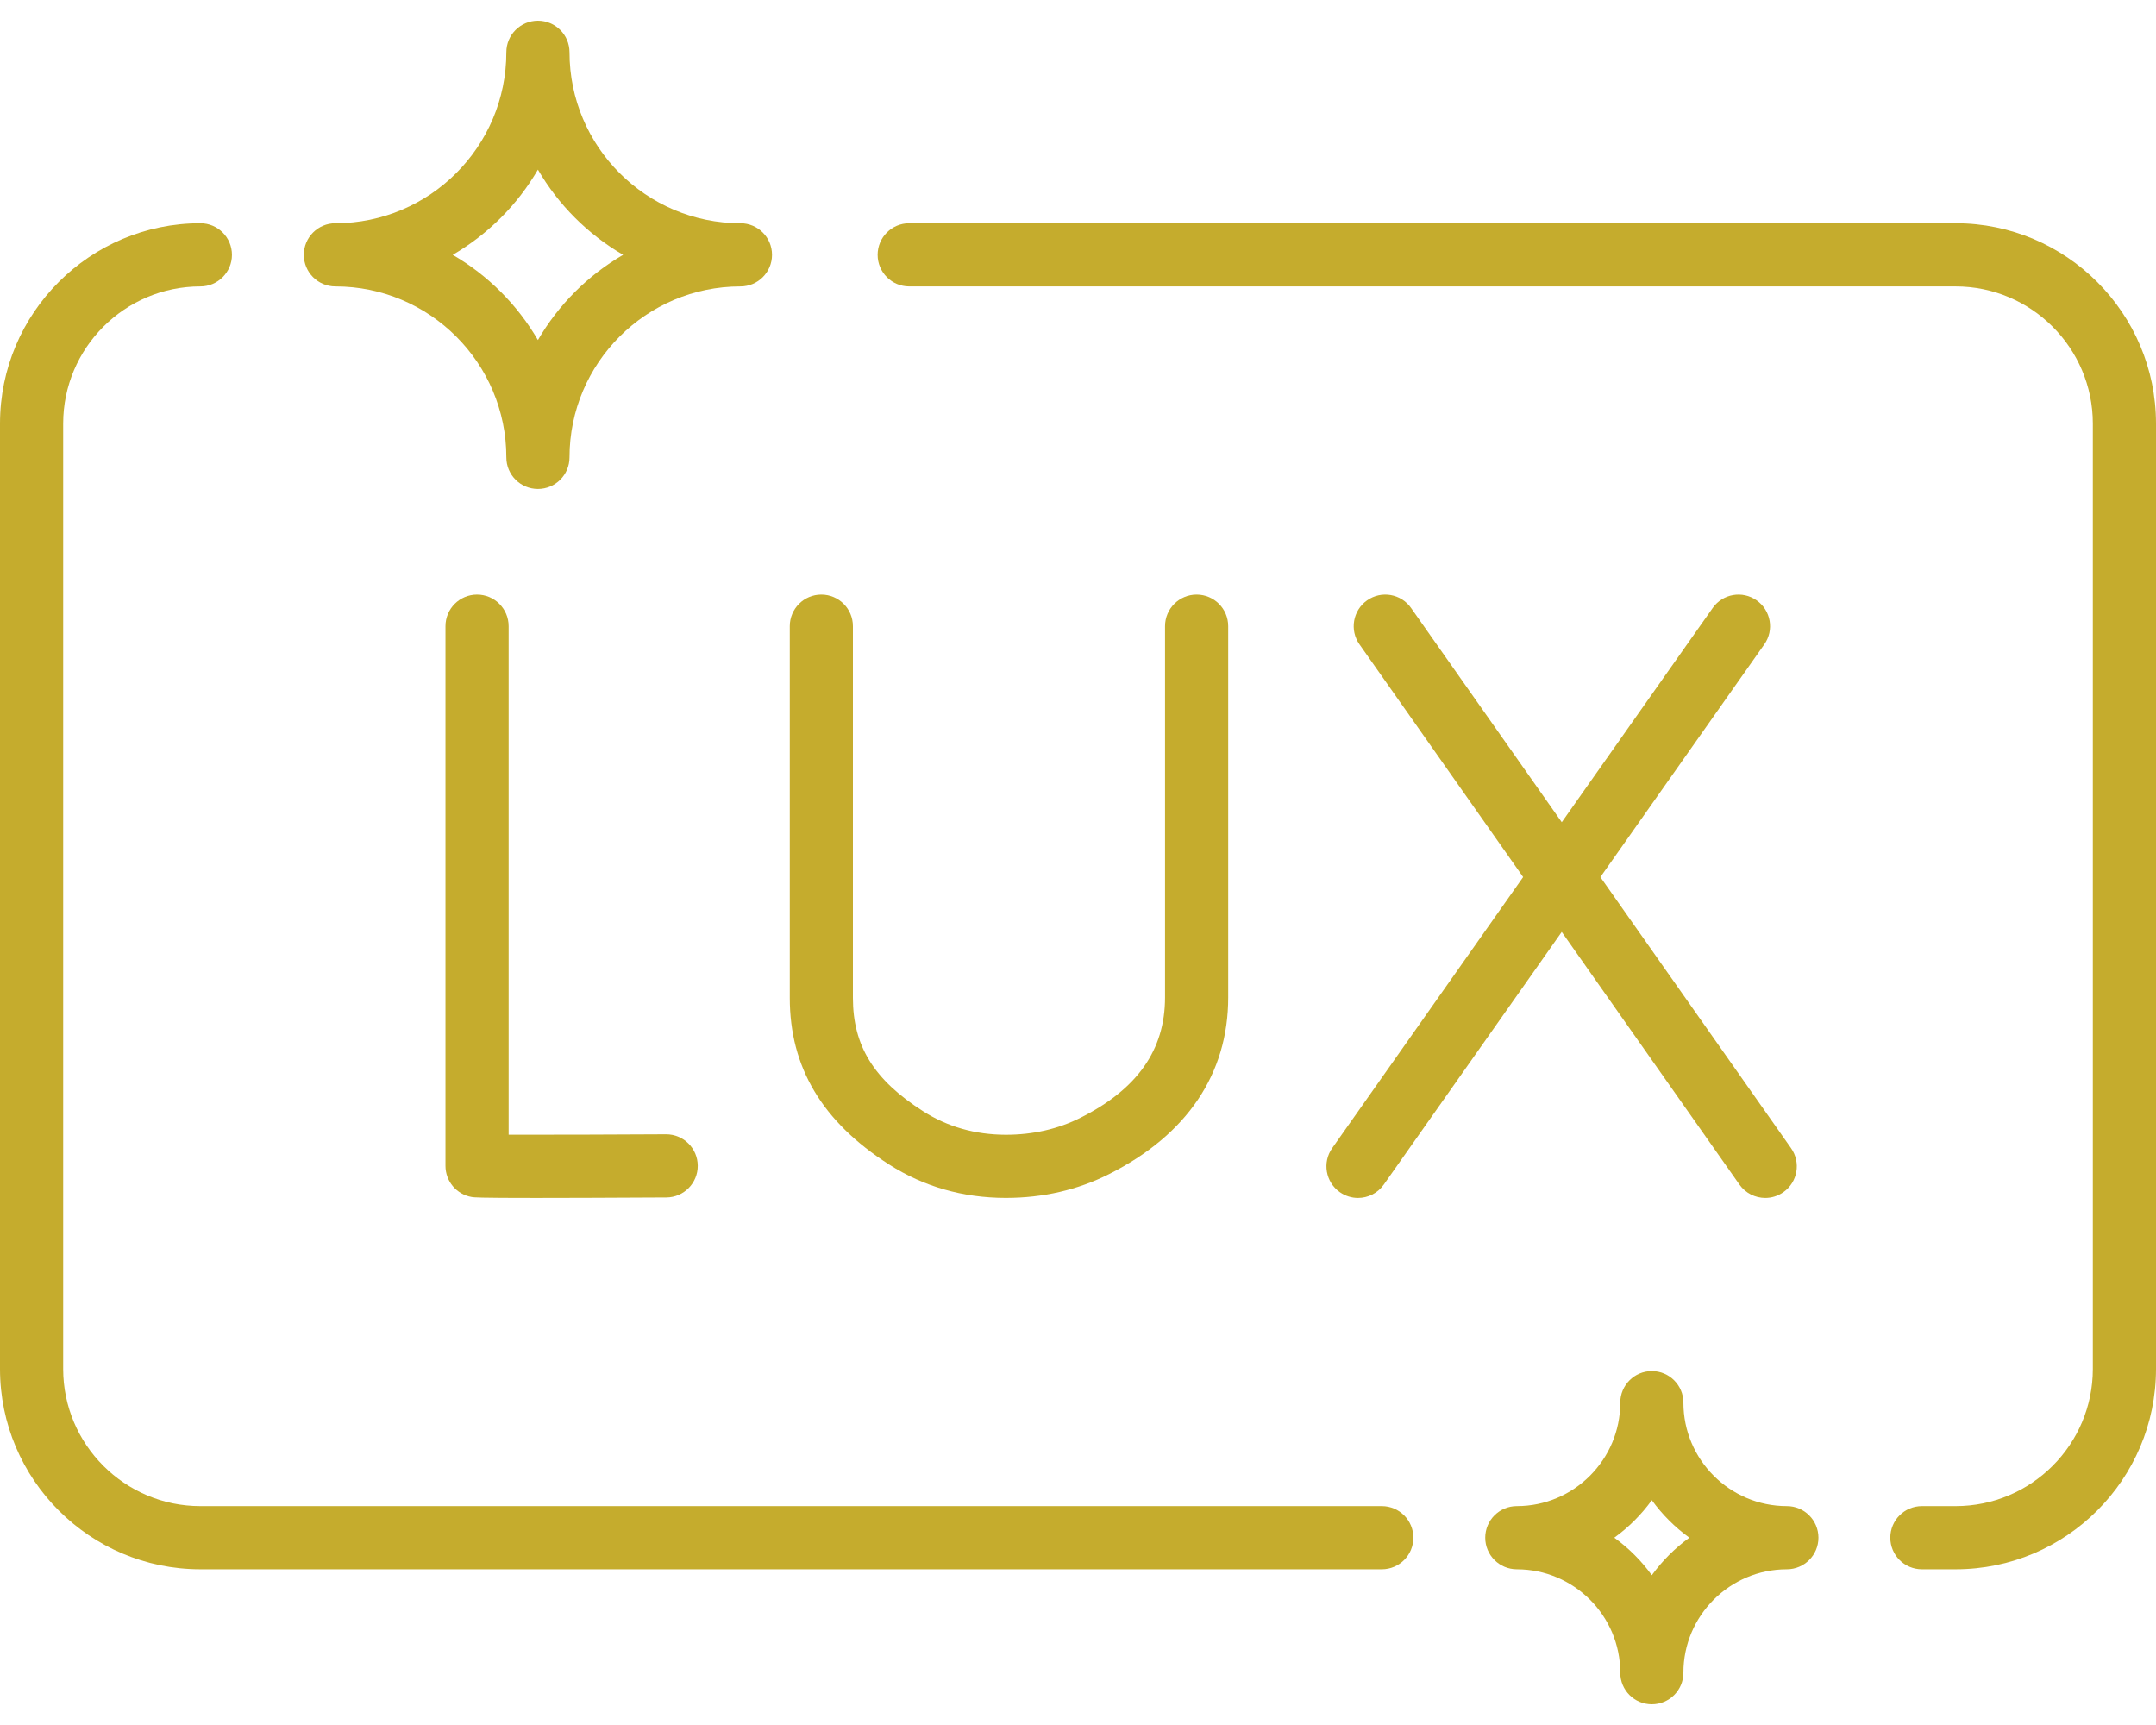
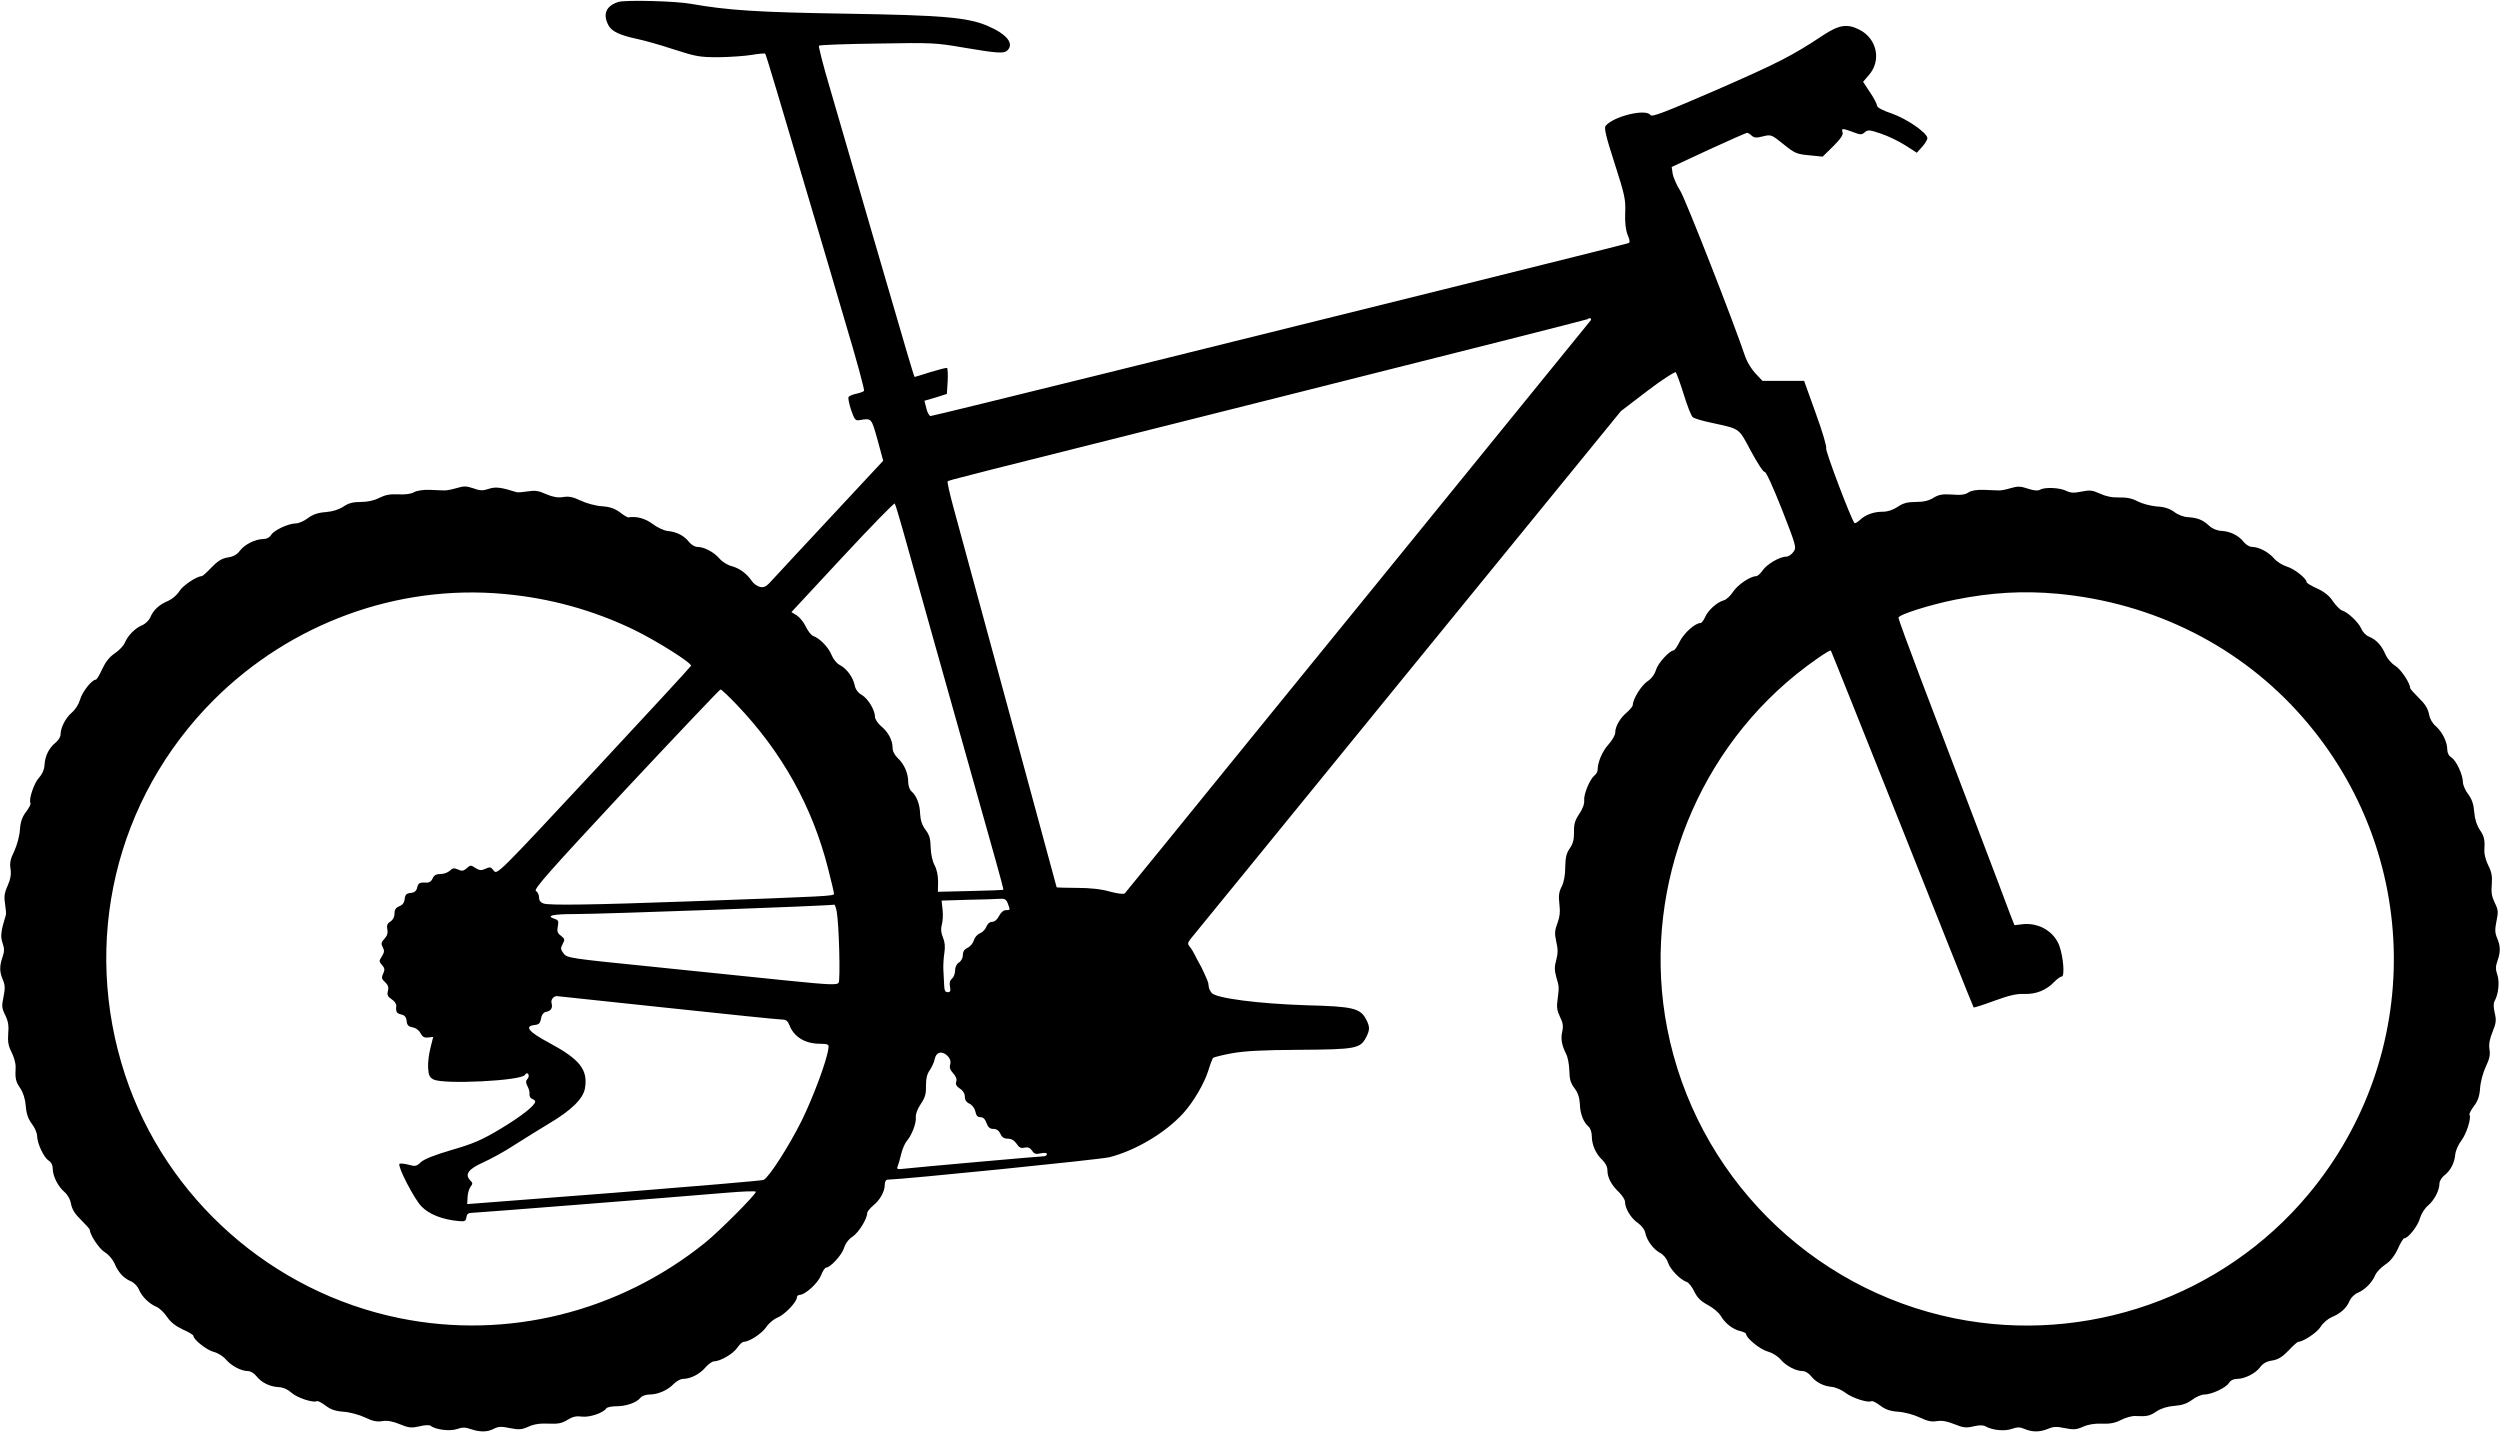
- <svg xmlns="http://www.w3.org/2000/svg" width="60" height="48" viewBox="0 0 60 48" fill="none">
-   <path d="M38.454 41.909H5.576C3.471 41.909 1.758 40.196 1.758 38.091V11.788C1.758 9.683 3.471 7.97 5.576 7.97C6.061 7.97 6.455 7.576 6.455 7.091C6.455 6.606 6.061 6.212 5.576 6.212C2.501 6.212 0 8.713 0 11.788V38.091C0 41.165 2.501 43.667 5.576 43.667H38.454C38.94 43.667 39.333 43.273 39.333 42.788C39.333 42.303 38.94 41.909 38.454 41.909Z" fill="#C5AC2D" />
-   <path d="M54.424 6.212H25.303C24.817 6.212 24.424 6.606 24.424 7.091C24.424 7.576 24.817 7.97 25.303 7.97H54.424C56.529 7.97 58.242 9.683 58.242 11.788V38.091C58.242 40.196 56.529 41.909 54.424 41.909H53.485C52.999 41.909 52.606 42.302 52.606 42.788C52.606 43.273 52.999 43.667 53.485 43.667H54.424C57.498 43.667 60 41.165 60 38.091V11.788C60 8.713 57.498 6.212 54.424 6.212Z" fill="#C5AC2D" />
-   <path d="M9.334 7.97C11.957 7.97 14.091 10.104 14.091 12.727C14.091 13.213 14.485 13.606 14.97 13.606C15.455 13.606 15.849 13.213 15.849 12.727C15.849 10.104 17.983 7.97 20.606 7.97C21.092 7.97 21.485 7.576 21.485 7.091C21.485 6.606 21.092 6.212 20.606 6.212C17.983 6.212 15.849 4.078 15.849 1.455C15.849 0.969 15.455 0.576 14.97 0.576C14.485 0.576 14.091 0.969 14.091 1.455C14.091 4.078 11.957 6.212 9.334 6.212C8.848 6.212 8.455 6.606 8.455 7.091C8.455 7.576 8.848 7.97 9.334 7.97ZM14.97 4.72C15.54 5.701 16.36 6.52 17.341 7.091C16.36 7.661 15.54 8.481 14.97 9.462C14.399 8.481 13.58 7.661 12.599 7.091C13.58 6.52 14.399 5.701 14.97 4.72Z" fill="#C5AC2D" />
-   <path d="M49.727 41.909C48.14 41.909 46.848 40.617 46.848 39.03C46.848 38.545 46.455 38.151 45.969 38.151C45.484 38.151 45.091 38.545 45.091 39.03C45.091 40.617 43.799 41.909 42.212 41.909C41.727 41.909 41.333 42.302 41.333 42.788C41.333 43.273 41.727 43.667 42.212 43.667C43.799 43.667 45.091 44.958 45.091 46.545C45.091 47.031 45.484 47.424 45.969 47.424C46.455 47.424 46.848 47.031 46.848 46.545C46.848 44.958 48.14 43.667 49.727 43.667C50.212 43.667 50.606 43.273 50.606 42.788C50.606 42.303 50.212 41.909 49.727 41.909ZM45.969 43.832C45.679 43.431 45.326 43.078 44.925 42.788C45.326 42.497 45.679 42.145 45.969 41.744C46.26 42.145 46.613 42.498 47.014 42.788C46.613 43.078 46.26 43.431 45.969 43.832Z" fill="#C5AC2D" />
-   <path d="M13.276 16.545C12.79 16.545 12.397 16.939 12.397 17.424V32.442C12.397 32.87 12.705 33.236 13.127 33.308C13.188 33.319 13.277 33.334 14.907 33.334C15.698 33.334 16.853 33.33 18.544 33.321C19.029 33.318 19.421 32.922 19.418 32.437C19.415 31.953 19.022 31.563 18.539 31.563C18.538 31.563 18.536 31.563 18.534 31.563C17.201 31.57 15.25 31.578 14.155 31.575V17.424C14.155 16.939 13.761 16.545 13.276 16.545Z" fill="#C5AC2D" />
-   <path d="M37.286 33.173C37.44 33.281 37.617 33.334 37.792 33.334C38.068 33.334 38.34 33.204 38.511 32.961L43.462 25.932L48.406 32.96C48.577 33.203 48.849 33.334 49.126 33.334C49.3 33.334 49.477 33.282 49.631 33.173C50.028 32.894 50.123 32.346 49.844 31.949L44.538 24.406L49.1 17.93C49.379 17.534 49.284 16.985 48.887 16.706C48.49 16.426 47.942 16.521 47.663 16.918L43.463 22.879L39.27 16.919C38.991 16.521 38.443 16.426 38.046 16.705C37.649 16.985 37.553 17.533 37.833 17.93L42.388 24.405L37.074 31.948C36.794 32.345 36.89 32.894 37.286 33.173Z" fill="#C5AC2D" />
-   <path d="M24.742 32.403C25.706 33.019 26.797 33.332 27.985 33.333H27.995C29.026 33.333 29.992 33.111 30.864 32.671C33.034 31.579 34.18 29.879 34.18 27.756V17.424C34.18 16.939 33.787 16.545 33.301 16.545C32.816 16.545 32.422 16.939 32.422 17.424V27.756C32.422 29.211 31.654 30.305 30.073 31.101C29.448 31.416 28.749 31.576 27.994 31.576C27.992 31.576 27.989 31.576 27.987 31.576C27.139 31.574 26.366 31.354 25.689 30.921C24.32 30.047 23.736 29.104 23.736 27.767V17.424C23.736 16.939 23.343 16.545 22.857 16.545C22.372 16.545 21.979 16.939 21.979 17.424V27.767C21.979 29.698 22.883 31.215 24.742 32.403Z" fill="#C5AC2D" />
+ <svg xmlns="http://www.w3.org/2000/svg" version="1.0" width="1280pt" height="733pt" viewBox="0 0 1280 733" preserveAspectRatio="xMidYMid meet">
+   <g transform="translate(0,733) scale(0.1,-0.1)" fill="#000000" stroke="none">
+     <path d="M3166 7320 c-63 -20 -81 -62 -51 -119 16 -32 60 -52 150 -71 33 -7 116 -30 185 -53 115 -37 133 -40 230 -40 58 1 134 6 169 12 36 6 67 9 69 6 4 -4 71 -228 252 -840 33 -110 104 -352 159 -539 56 -186 98 -342 95 -347 -2 -4 -21 -11 -40 -15 -20 -4 -38 -12 -40 -18 -2 -6 4 -36 14 -66 17 -49 22 -55 43 -51 62 10 60 13 92 -101 l29 -107 -258 -277 c-143 -153 -279 -300 -303 -326 -37 -42 -48 -48 -70 -43 -14 4 -32 16 -40 28 -28 41 -64 67 -104 78 -23 6 -50 23 -65 41 -28 32 -77 58 -113 58 -11 0 -30 11 -41 25 -25 32 -63 52 -108 56 -20 2 -54 18 -78 36 -39 29 -83 41 -125 34 -4 -1 -24 11 -43 26 -26 19 -50 28 -92 31 -32 2 -80 15 -109 29 -40 19 -61 23 -90 18 -28 -4 -51 0 -87 15 -39 18 -57 20 -95 14 -25 -4 -50 -6 -56 -4 -79 25 -108 29 -143 17 -30 -10 -44 -10 -79 3 -36 12 -48 12 -85 1 -24 -7 -53 -13 -65 -12 -13 0 -47 2 -75 3 -31 1 -64 -4 -78 -12 -15 -9 -46 -13 -81 -11 -42 2 -67 -3 -97 -18 -27 -14 -60 -21 -95 -21 -40 0 -63 -6 -89 -24 -23 -15 -54 -25 -91 -28 -40 -3 -65 -12 -91 -31 -19 -15 -47 -27 -63 -27 -38 -1 -109 -34 -125 -59 -8 -13 -23 -21 -41 -21 -40 0 -95 -28 -119 -60 -14 -19 -33 -30 -61 -34 -31 -5 -52 -18 -84 -51 -23 -25 -46 -45 -50 -45 -25 0 -96 -47 -114 -76 -12 -20 -37 -41 -57 -50 -46 -19 -77 -47 -92 -84 -7 -16 -25 -34 -42 -41 -36 -15 -73 -52 -89 -90 -6 -15 -29 -39 -51 -54 -27 -18 -47 -43 -65 -81 -13 -30 -28 -54 -33 -54 -20 0 -70 -64 -80 -102 -7 -24 -24 -51 -42 -66 -32 -28 -58 -77 -58 -113 0 -11 -11 -30 -25 -41 -33 -26 -54 -67 -57 -113 -1 -25 -12 -49 -30 -69 -25 -28 -52 -111 -42 -128 3 -4 -7 -24 -22 -44 -20 -26 -29 -50 -32 -92 -2 -32 -15 -80 -29 -110 -20 -40 -24 -61 -19 -91 4 -28 0 -52 -15 -86 -17 -38 -19 -57 -13 -94 4 -25 6 -50 4 -56 -25 -80 -29 -109 -17 -143 10 -29 10 -44 0 -72 -16 -47 -16 -74 1 -115 12 -28 13 -45 4 -89 -10 -47 -9 -58 9 -94 15 -31 19 -54 15 -95 -3 -41 1 -63 18 -96 12 -24 21 -57 20 -74 -3 -59 0 -74 24 -109 15 -23 25 -54 28 -91 3 -40 12 -65 31 -91 15 -19 27 -47 27 -63 1 -38 34 -109 59 -125 13 -8 21 -23 21 -41 0 -39 27 -92 60 -120 17 -15 30 -38 34 -63 6 -28 21 -51 52 -81 24 -24 44 -46 44 -50 0 -25 47 -96 76 -114 20 -12 41 -37 50 -57 19 -46 47 -77 84 -92 16 -7 34 -25 41 -42 15 -36 52 -73 90 -89 15 -6 39 -29 54 -51 18 -27 43 -47 81 -65 30 -13 54 -28 54 -32 0 -19 66 -72 102 -82 24 -6 51 -23 66 -41 28 -32 77 -58 113 -58 11 0 30 -11 41 -25 26 -33 67 -54 113 -57 25 -1 49 -12 69 -30 28 -25 111 -52 128 -42 4 3 24 -7 44 -22 26 -20 50 -29 92 -32 32 -2 80 -15 110 -29 40 -19 61 -24 90 -19 26 4 52 -1 89 -16 46 -19 59 -20 100 -11 27 7 52 8 58 3 24 -20 98 -29 134 -17 28 10 44 10 71 0 48 -16 86 -16 119 2 24 12 39 12 82 3 46 -9 60 -8 94 7 28 13 58 18 102 16 50 -2 69 1 98 19 27 17 46 21 75 17 38 -5 110 19 124 42 4 6 27 11 52 11 50 0 102 18 123 43 7 10 28 17 46 17 43 0 94 22 124 54 14 14 35 26 48 26 38 0 87 25 115 59 15 17 35 31 44 31 32 0 99 39 119 70 11 16 26 30 33 30 29 0 93 43 115 75 12 19 38 41 58 49 37 15 99 80 99 103 0 7 6 13 13 13 29 0 94 59 110 99 9 23 21 41 27 41 21 0 80 64 91 99 7 23 23 46 45 60 31 21 74 91 74 120 0 7 14 24 30 38 37 30 60 73 60 108 0 14 6 25 13 25 86 2 1089 103 1137 115 134 34 287 125 378 225 53 58 109 155 129 220 9 30 20 58 23 63 4 4 47 15 96 24 66 12 157 17 349 18 287 2 310 6 340 65 19 37 19 53 0 90 -30 58 -67 67 -305 73 -247 8 -467 36 -487 64 -7 9 -14 23 -14 30 -1 7 -2 16 -3 21 -2 11 -36 85 -47 102 -5 8 -14 26 -21 40 -7 14 -18 33 -26 42 -12 15 -12 20 4 41 11 12 510 626 1111 1363 l1092 1339 136 104 c75 57 140 99 145 95 4 -5 23 -56 41 -114 18 -58 38 -110 46 -116 7 -6 49 -19 93 -28 153 -34 139 -23 205 -146 33 -61 64 -109 70 -106 7 2 43 -78 88 -191 74 -190 76 -196 59 -219 -9 -13 -26 -24 -36 -24 -34 0 -100 -39 -121 -70 -11 -16 -26 -30 -33 -30 -30 0 -94 -43 -118 -79 -14 -22 -36 -42 -49 -45 -34 -9 -80 -51 -95 -86 -7 -16 -18 -30 -24 -30 -27 0 -85 -52 -106 -95 -12 -25 -26 -45 -31 -45 -20 0 -80 -65 -90 -99 -7 -23 -23 -46 -45 -60 -31 -21 -74 -91 -74 -120 0 -7 -14 -24 -30 -38 -35 -29 -60 -72 -60 -104 0 -12 -15 -39 -34 -60 -32 -35 -56 -91 -56 -130 0 -9 -7 -23 -17 -30 -24 -20 -55 -96 -52 -127 2 -17 -8 -44 -25 -69 -23 -34 -28 -53 -27 -94 0 -38 -5 -59 -22 -83 -17 -24 -22 -46 -23 -96 0 -42 -7 -77 -18 -99 -14 -27 -17 -47 -12 -89 5 -40 2 -67 -10 -99 -14 -37 -15 -52 -6 -94 9 -38 9 -60 0 -94 -10 -35 -9 -54 0 -87 15 -51 15 -50 7 -114 -6 -40 -3 -58 12 -90 15 -29 18 -48 12 -74 -9 -39 -3 -71 19 -115 9 -16 16 -55 17 -86 1 -44 6 -64 26 -90 18 -24 26 -48 28 -82 1 -50 19 -94 45 -116 9 -8 16 -29 16 -48 0 -44 21 -92 54 -122 16 -16 26 -35 26 -53 0 -37 20 -75 59 -112 17 -17 31 -38 31 -49 0 -34 31 -85 65 -108 20 -14 36 -35 39 -52 8 -39 42 -84 76 -102 17 -9 33 -28 40 -49 11 -35 63 -89 97 -100 10 -4 27 -26 38 -49 15 -31 33 -49 68 -68 27 -14 57 -39 67 -56 23 -39 63 -70 100 -78 17 -4 30 -11 30 -15 0 -21 73 -80 111 -90 25 -7 52 -24 67 -42 28 -32 77 -58 113 -58 11 0 30 -11 41 -25 25 -32 63 -52 108 -56 19 -2 51 -16 70 -31 34 -26 115 -52 132 -42 4 3 24 -7 44 -22 26 -20 50 -29 92 -32 32 -2 80 -15 110 -29 40 -19 61 -24 90 -19 26 4 52 -1 89 -16 45 -18 59 -20 97 -11 30 7 50 7 62 0 35 -20 98 -26 134 -13 28 10 42 10 65 0 40 -17 78 -17 120 0 28 12 45 13 87 4 45 -9 59 -8 93 7 26 12 59 17 96 16 42 -2 68 3 99 19 23 12 56 21 73 20 59 -3 74 0 109 24 23 15 54 25 91 28 40 3 65 12 91 31 19 15 47 27 63 27 38 1 109 34 125 59 8 13 23 21 41 21 40 0 95 28 119 60 14 19 33 30 61 34 31 5 52 18 84 51 23 25 46 45 50 45 25 0 96 47 114 76 12 20 37 41 57 50 46 19 77 47 92 84 7 16 25 34 42 41 36 15 73 52 89 90 6 15 29 39 51 54 27 18 47 43 65 81 13 30 28 54 33 54 20 0 70 64 80 102 7 24 24 51 42 66 32 28 58 77 58 113 0 11 11 30 25 41 32 25 52 63 56 108 2 19 16 51 31 70 26 34 52 115 42 132 -3 4 7 24 22 44 20 26 29 50 32 92 2 32 15 80 29 110 19 40 24 61 19 90 -4 26 1 52 16 89 18 45 20 59 11 97 -7 30 -7 50 0 62 19 34 26 98 13 134 -9 27 -9 43 1 70 16 47 16 74 -1 115 -12 28 -13 45 -4 89 10 47 9 58 -9 94 -15 31 -19 54 -15 95 3 41 -1 63 -18 96 -12 24 -21 57 -20 74 3 59 0 74 -24 109 -15 23 -25 54 -28 91 -3 40 -12 65 -31 91 -15 19 -27 47 -27 63 -1 38 -34 109 -59 125 -13 8 -21 23 -21 41 0 39 -27 92 -60 120 -17 15 -30 38 -34 63 -6 28 -21 51 -52 81 -24 24 -44 46 -44 50 0 25 -47 96 -76 114 -20 12 -41 37 -50 57 -19 46 -47 77 -84 92 -16 6 -34 25 -40 41 -14 32 -68 84 -98 93 -11 4 -32 25 -47 47 -18 28 -43 48 -81 66 -30 13 -54 28 -54 32 0 19 -63 69 -101 80 -23 7 -53 26 -67 43 -28 32 -77 58 -113 58 -11 0 -30 11 -41 25 -26 33 -67 54 -114 57 -23 1 -47 11 -63 26 -32 30 -59 41 -108 44 -22 1 -52 12 -71 27 -24 17 -50 26 -90 28 -32 3 -74 14 -97 26 -28 15 -56 21 -95 20 -37 -1 -69 6 -99 20 -38 17 -51 19 -94 10 -39 -8 -56 -7 -78 4 -32 16 -109 20 -133 6 -12 -7 -32 -5 -63 5 -38 13 -53 13 -87 3 -23 -7 -51 -13 -63 -12 -13 0 -47 2 -76 3 -35 1 -62 -3 -78 -13 -17 -12 -41 -15 -85 -11 -49 3 -67 0 -95 -17 -24 -15 -51 -21 -90 -21 -43 0 -65 -6 -93 -25 -24 -16 -51 -25 -76 -25 -47 0 -88 -15 -117 -42 -13 -12 -25 -19 -28 -16 -16 16 -152 375 -145 383 4 6 -19 85 -53 178 l-60 167 -106 0 -107 0 -36 38 c-19 20 -42 57 -51 82 -65 193 -306 806 -333 851 -19 30 -37 71 -40 90 l-5 34 189 88 c104 48 193 87 197 87 5 0 16 -7 24 -15 13 -11 25 -12 58 -3 41 10 43 9 104 -40 57 -46 67 -51 131 -57 l70 -7 54 53 c38 38 52 59 48 71 -7 22 -1 22 53 2 39 -15 45 -15 61 -1 15 13 23 13 82 -7 36 -12 92 -39 125 -60 l59 -38 29 32 c15 17 27 38 25 45 -7 29 -105 96 -180 123 -51 17 -78 32 -78 42 0 8 -16 39 -36 68 l-35 53 29 34 c66 74 43 187 -48 233 -62 32 -105 25 -188 -30 -156 -104 -234 -143 -545 -279 -266 -115 -330 -140 -337 -128 -22 34 -188 -6 -229 -55 -9 -11 1 -54 46 -193 52 -162 57 -185 54 -254 -2 -51 3 -88 13 -113 12 -28 12 -38 3 -41 -7 -3 -412 -104 -902 -226 -489 -121 -1288 -319 -1774 -440 -486 -120 -889 -219 -896 -219 -7 0 -17 17 -22 39 l-10 39 58 17 57 18 4 64 c2 36 0 67 -3 69 -3 2 -42 -8 -85 -21 -43 -14 -80 -25 -81 -25 -3 0 -31 95 -213 720 -89 305 -189 648 -222 763 -34 114 -58 210 -55 213 3 4 138 9 299 11 283 5 298 4 444 -21 170 -29 205 -31 222 -14 36 36 -4 84 -105 127 -102 42 -226 53 -723 61 -447 7 -603 17 -790 50 -79 15 -340 21 -374 10z m4977 -1632 c-6 -7 -455 -560 -998 -1228 -544 -668 -1076 -1323 -1183 -1455 -107 -132 -199 -244 -203 -249 -5 -5 -36 -2 -76 9 -45 13 -102 19 -170 19 -57 0 -103 2 -103 3 0 2 -428 1577 -527 1940 -20 73 -34 135 -31 138 6 7 -14 1 1773 450 825 207 1502 379 1504 381 11 10 23 3 14 -8z m-3520 -1073 c20 -71 86 -308 147 -525 61 -217 150 -532 197 -700 47 -168 105 -374 129 -459 24 -85 43 -156 41 -157 -1 -1 -77 -4 -169 -6 l-166 -4 1 51 c0 31 -6 63 -18 85 -11 21 -19 57 -20 91 -1 44 -6 64 -26 90 -18 24 -26 48 -28 82 -1 50 -19 94 -45 116 -9 8 -16 29 -16 48 0 44 -21 92 -54 122 -16 16 -26 35 -26 53 0 38 -22 80 -60 111 -16 14 -30 35 -30 47 0 34 -36 94 -68 112 -19 11 -32 29 -36 49 -8 41 -41 86 -76 104 -16 8 -34 30 -43 53 -16 39 -61 85 -94 96 -10 4 -26 25 -37 47 -10 22 -31 48 -46 58 l-28 17 261 281 c144 155 265 279 268 275 3 -4 22 -65 42 -137z m-2043 -326 c234 -21 458 -83 665 -183 119 -58 298 -171 293 -185 -2 -5 -226 -248 -498 -540 -489 -525 -495 -531 -512 -509 -14 19 -19 21 -42 10 -22 -10 -31 -9 -52 4 -23 16 -26 15 -44 -1 -17 -15 -25 -16 -45 -7 -20 9 -27 8 -42 -6 -9 -9 -31 -17 -47 -17 -23 0 -34 -6 -41 -23 -6 -14 -18 -22 -30 -21 -36 2 -43 -1 -49 -25 -4 -18 -14 -26 -34 -28 -21 -2 -28 -9 -30 -31 -2 -19 -11 -31 -28 -37 -17 -7 -24 -17 -24 -37 0 -18 -8 -33 -21 -41 -16 -10 -20 -20 -16 -40 4 -19 -1 -34 -15 -49 -16 -17 -18 -25 -8 -43 9 -17 8 -26 -5 -47 -15 -23 -15 -26 1 -44 14 -16 15 -24 6 -44 -10 -21 -8 -28 10 -44 15 -14 19 -27 14 -45 -5 -20 -1 -29 19 -42 14 -9 25 -24 24 -33 -3 -32 1 -39 25 -45 18 -4 26 -14 28 -33 2 -22 9 -29 31 -33 16 -3 33 -15 40 -30 10 -19 19 -24 39 -22 l26 3 -14 -56 c-8 -31 -14 -77 -12 -103 2 -38 8 -49 28 -59 51 -26 445 -7 467 23 7 10 13 12 18 4 4 -6 2 -17 -5 -25 -9 -10 -8 -19 1 -37 7 -13 12 -31 10 -41 -1 -9 5 -20 13 -23 9 -3 16 -10 16 -14 0 -20 -70 -75 -178 -140 -97 -58 -140 -76 -250 -108 -86 -25 -141 -47 -158 -63 -22 -21 -28 -22 -64 -12 -22 6 -42 7 -45 4 -9 -16 75 -178 112 -217 39 -41 109 -69 193 -76 30 -3 35 0 38 20 2 15 10 22 24 22 21 0 1021 79 1306 103 83 7 152 10 152 5 0 -14 -185 -200 -259 -260 -443 -357 -1015 -499 -1565 -387 -654 133 -1196 612 -1405 1244 -225 682 -52 1415 453 1921 394 393 940 593 1486 543z m7955 1 c493 -46 938 -270 1255 -633 611 -698 623 -1730 29 -2442 -438 -525 -1139 -771 -1811 -635 -744 151 -1327 739 -1472 1485 -131 673 125 1378 659 1811 74 60 174 129 179 123 2 -2 166 -413 366 -914 199 -500 363 -912 365 -913 2 -2 49 13 106 34 77 28 115 37 155 35 59 -2 113 20 153 63 14 14 30 26 37 26 16 0 9 98 -12 157 -27 74 -105 120 -188 111 l-42 -5 -22 56 c-11 31 -93 247 -182 481 -89 234 -213 560 -276 725 -63 166 -114 306 -114 312 0 16 162 67 292 93 186 37 346 46 523 30z m-6763 -568 c232 -243 388 -523 468 -840 17 -65 30 -122 30 -128 0 -12 -21 -13 -740 -39 -496 -18 -719 -21 -747 -11 -15 5 -23 15 -23 31 0 13 -7 28 -16 33 -14 8 68 100 460 521 263 281 481 511 485 511 5 0 42 -35 83 -78z m1388 -1018 c13 -34 13 -34 -10 -34 -12 0 -26 -12 -35 -30 -9 -18 -23 -30 -36 -30 -12 0 -23 -10 -29 -25 -5 -14 -20 -29 -34 -34 -13 -6 -26 -21 -30 -36 -4 -14 -18 -31 -31 -37 -17 -8 -25 -19 -25 -37 0 -15 -8 -31 -20 -39 -12 -7 -20 -23 -20 -41 0 -16 -7 -34 -16 -42 -11 -9 -14 -22 -10 -41 4 -22 2 -28 -12 -28 -13 0 -17 9 -18 38 -1 20 -3 55 -4 77 -1 22 1 60 5 85 5 32 3 56 -7 80 -10 24 -12 44 -6 65 5 17 7 51 4 77 l-5 47 132 4 c73 1 147 4 165 5 27 2 34 -3 42 -24z m-876 -41 c12 -67 19 -349 10 -364 -8 -13 -41 -12 -269 11 -143 15 -454 47 -691 71 -417 42 -431 44 -448 67 -16 21 -17 27 -5 49 12 22 11 26 -9 42 -18 13 -21 23 -16 48 5 26 3 32 -15 38 -50 16 -13 25 102 25 152 0 1301 42 1328 48 4 1 9 -15 13 -35z m-869 -493 c308 -33 572 -60 588 -60 21 0 30 -7 38 -27 23 -61 79 -96 154 -97 47 -1 50 -2 46 -26 -8 -62 -77 -246 -135 -365 -65 -131 -168 -292 -196 -306 -8 -4 -353 -33 -766 -66 l-752 -58 2 36 c1 21 8 44 16 54 11 14 11 18 -2 31 -30 31 -11 58 67 93 40 18 113 58 161 90 49 31 126 79 171 106 117 69 179 129 188 183 16 95 -26 148 -182 232 -107 57 -130 86 -76 92 22 2 29 9 33 33 3 19 12 31 25 34 26 4 36 21 29 45 -5 16 9 35 26 36 3 0 257 -27 565 -60z m1439 -249 c12 -13 15 -27 11 -41 -5 -15 0 -29 15 -45 14 -15 20 -30 16 -43 -5 -14 1 -24 19 -36 16 -10 25 -26 25 -41 0 -17 8 -29 24 -36 14 -7 26 -23 30 -40 4 -21 11 -29 26 -29 14 0 24 -10 31 -30 8 -22 17 -30 35 -30 16 0 28 -8 36 -25 8 -18 19 -25 38 -25 19 0 33 -9 45 -26 13 -20 22 -24 40 -20 17 4 28 0 39 -15 11 -17 20 -20 45 -14 20 4 31 3 31 -4 0 -6 -7 -11 -14 -11 -17 0 -659 -57 -719 -64 -33 -4 -37 -2 -31 12 4 10 12 38 18 63 6 26 19 55 28 66 25 28 50 91 47 122 -2 15 8 43 25 68 23 34 28 53 27 94 0 37 5 59 19 79 11 16 23 42 26 59 8 37 41 42 68 12z" />
+   </g>
</svg>
